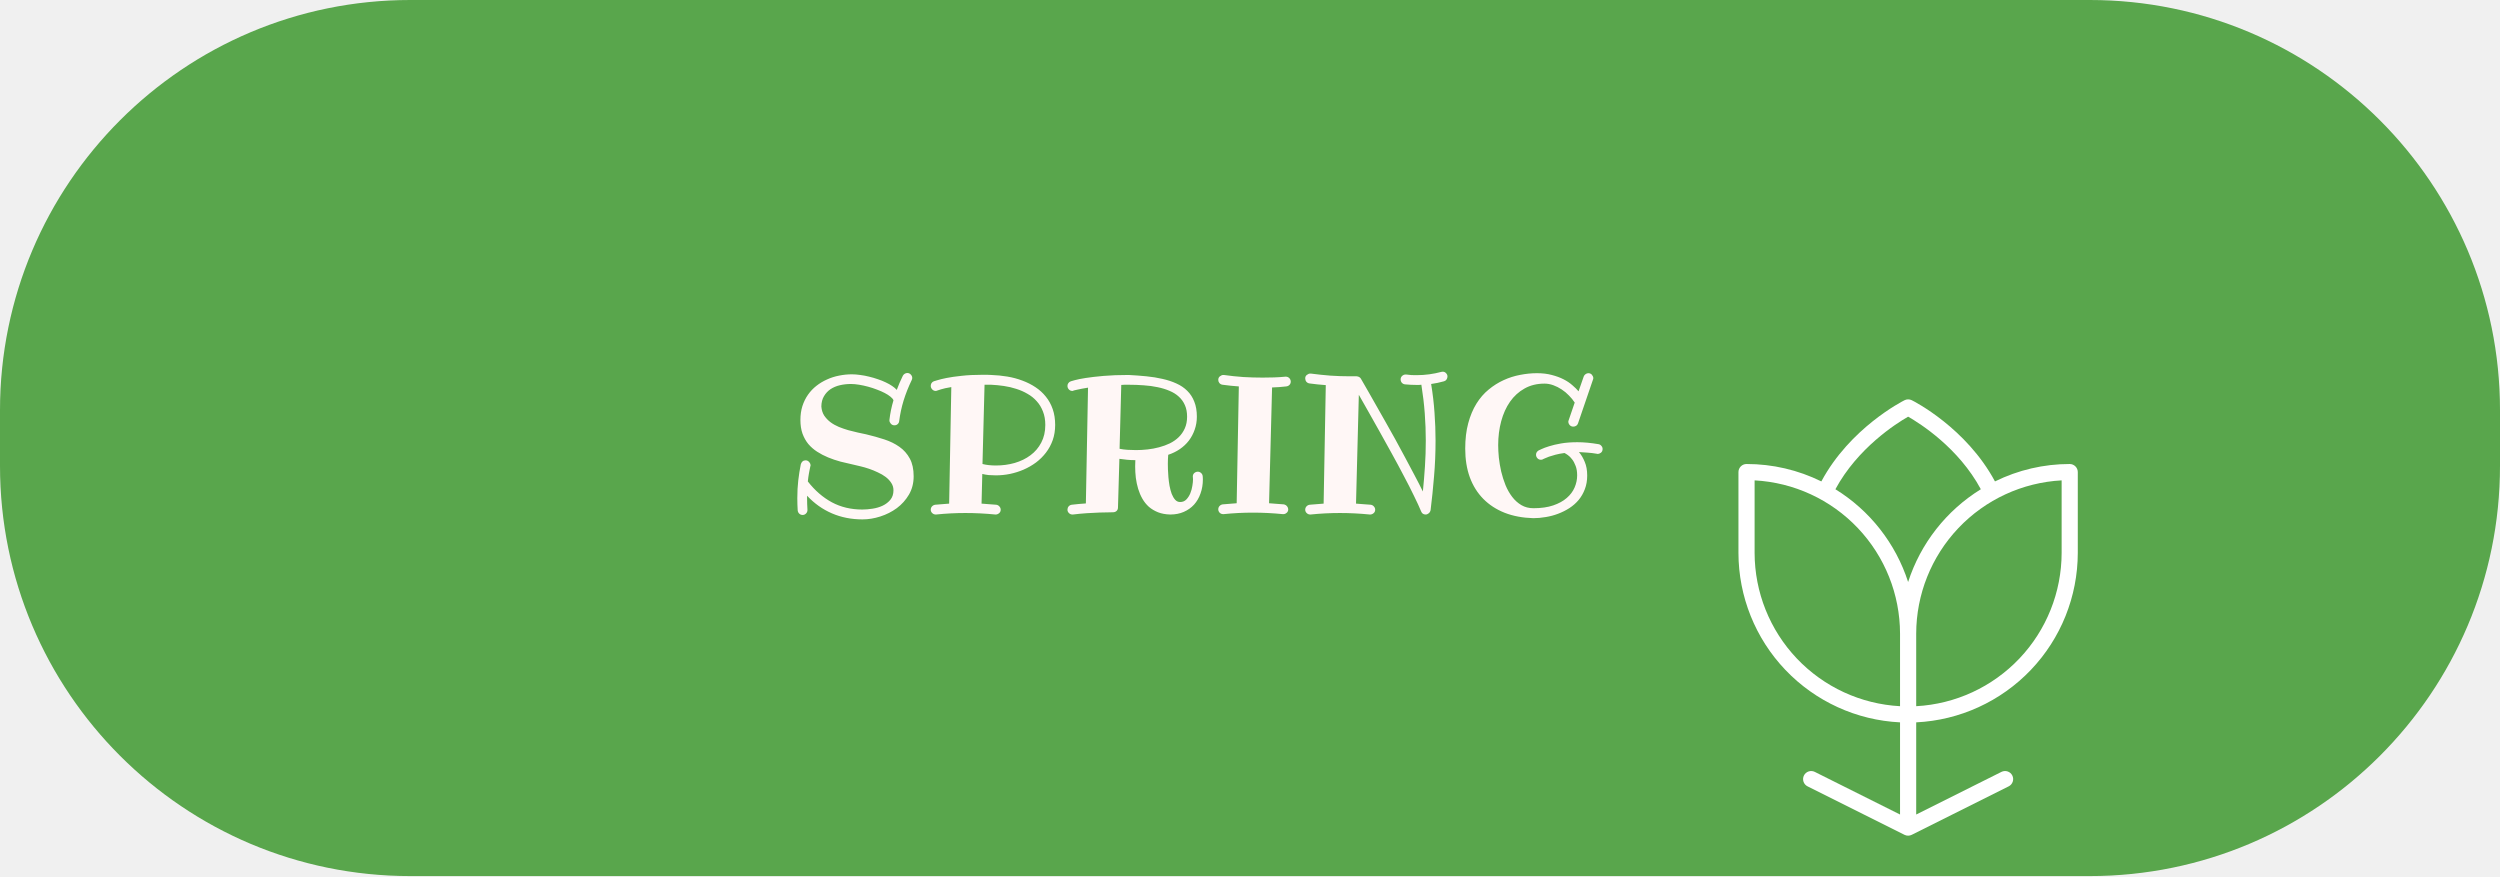
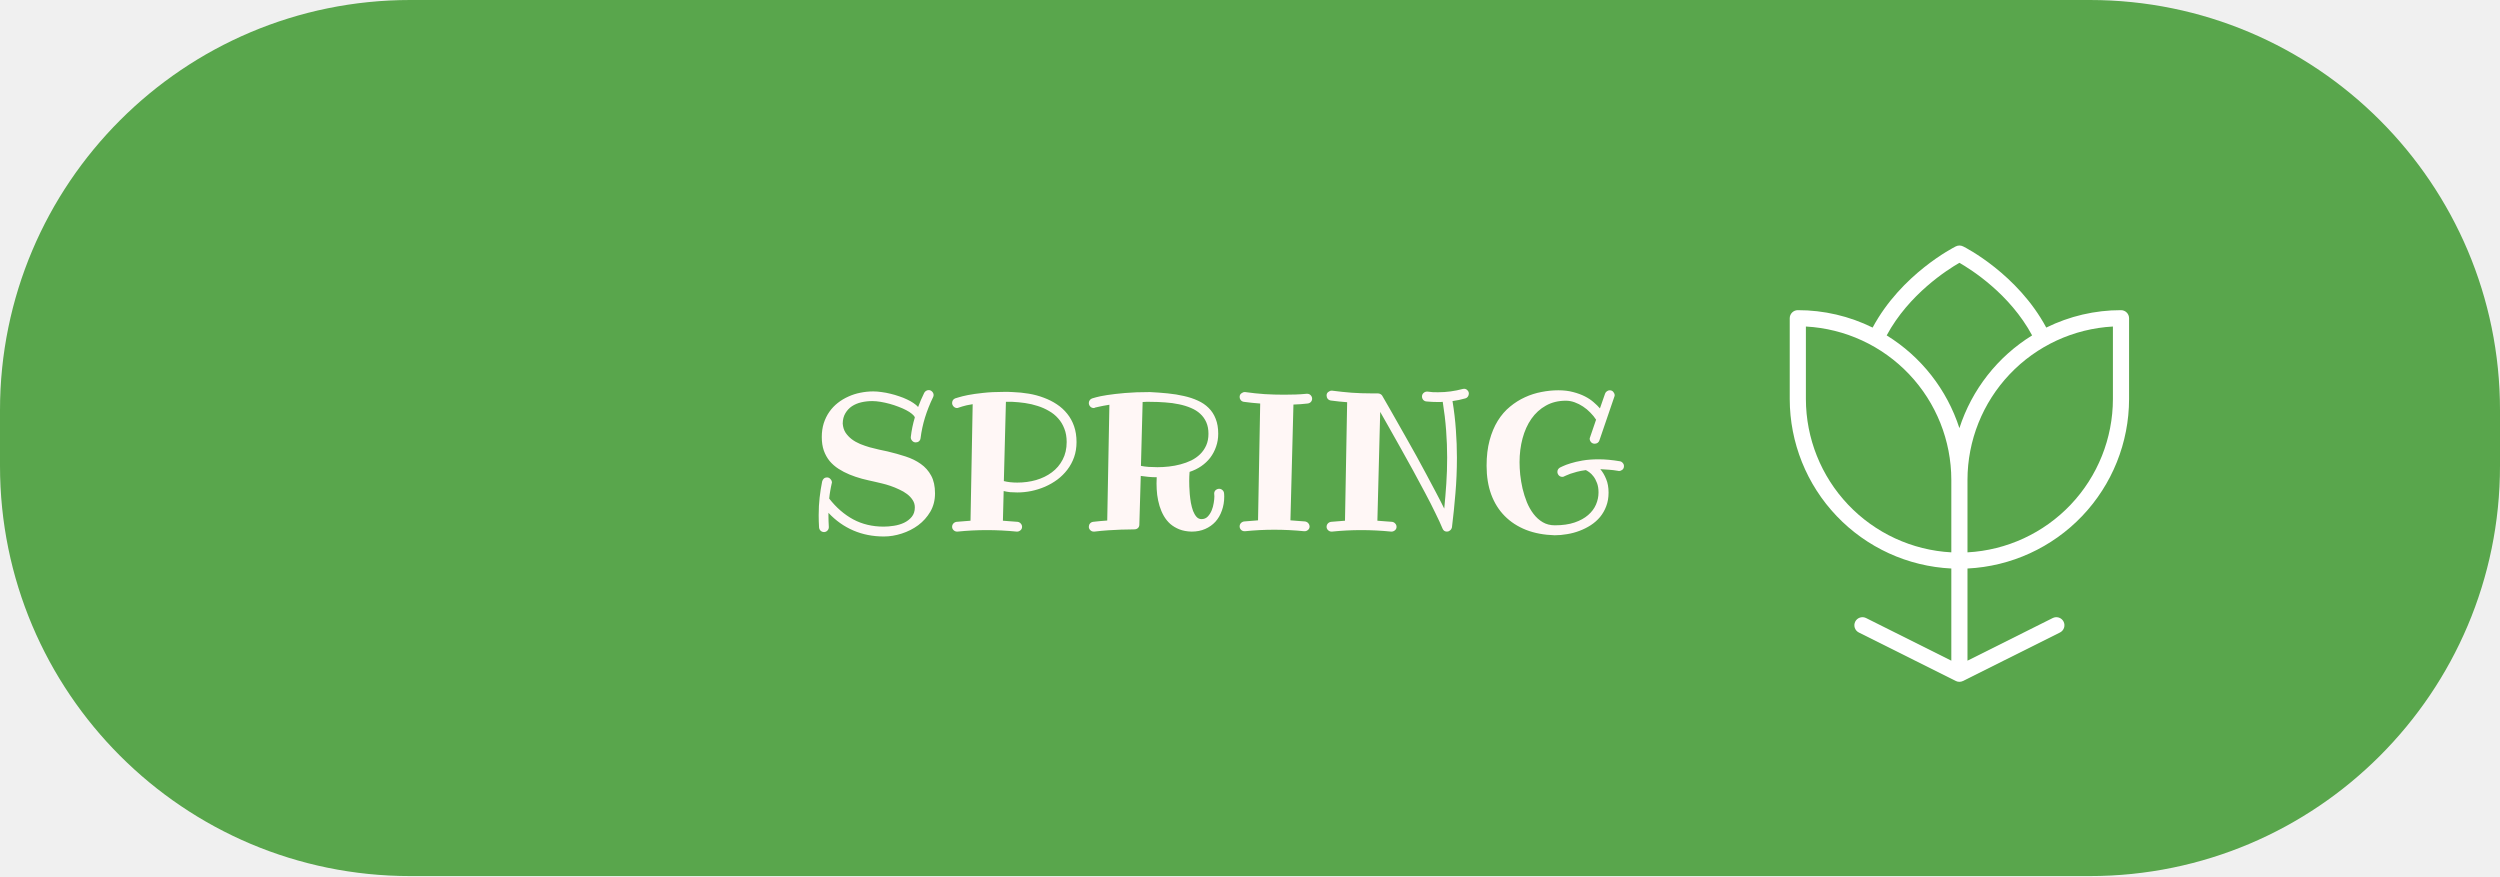
<svg xmlns="http://www.w3.org/2000/svg" width="585" height="205" viewBox="0 0 585 205" fill="none">
  <rect width="585" height="205" rx="96" fill="#59A64C" />
-   <path d="M213.795 111.453C213.795 113.049 213.429 114.478 212.696 115.737C211.964 116.982 211.019 118.037 209.862 118.901C208.705 119.751 207.416 120.403 205.995 120.857C204.588 121.311 203.197 121.538 201.82 121.538C199.242 121.538 196.861 121.069 194.679 120.132C192.496 119.194 190.555 117.817 188.856 116.001V116.528C188.856 116.997 188.863 117.458 188.878 117.913C188.893 118.367 188.915 118.821 188.944 119.275V119.363C188.944 119.656 188.841 119.912 188.636 120.132C188.446 120.352 188.189 120.476 187.867 120.505C187.53 120.505 187.252 120.403 187.032 120.198C186.812 119.993 186.688 119.729 186.659 119.407C186.629 118.938 186.607 118.469 186.593 118C186.578 117.517 186.571 117.041 186.571 116.572C186.571 115.078 186.644 113.701 186.791 112.441C186.937 111.167 187.135 109.907 187.384 108.662C187.457 108.384 187.589 108.157 187.779 107.981C187.984 107.805 188.226 107.717 188.504 107.717C188.841 107.717 189.12 107.849 189.339 108.113C189.559 108.362 189.669 108.618 189.669 108.882C189.669 108.911 189.669 108.948 189.669 108.992C189.669 109.021 189.654 109.058 189.625 109.102C189.552 109.438 189.486 109.753 189.427 110.046C189.383 110.325 189.332 110.603 189.273 110.881C189.229 111.145 189.186 111.423 189.142 111.716C189.112 111.995 189.076 112.31 189.032 112.661C190.672 114.771 192.547 116.396 194.657 117.539C196.766 118.667 199.139 119.231 201.776 119.231C202.523 119.231 203.321 119.165 204.171 119.033C205.035 118.901 205.826 118.667 206.544 118.33C207.276 117.979 207.877 117.517 208.346 116.946C208.829 116.36 209.071 115.62 209.071 114.727C209.071 114.097 208.902 113.525 208.565 113.013C208.229 112.485 207.789 112.017 207.247 111.606C206.705 111.196 206.09 110.837 205.401 110.53C204.728 110.208 204.046 109.929 203.358 109.695C202.669 109.46 202.01 109.27 201.38 109.124C200.765 108.962 200.238 108.838 199.798 108.75C198.758 108.53 197.726 108.289 196.7 108.025C195.675 107.747 194.701 107.417 193.778 107.036C192.855 106.655 191.998 106.208 191.207 105.696C190.416 105.183 189.728 104.583 189.142 103.894C188.57 103.191 188.116 102.378 187.779 101.455C187.457 100.532 187.296 99.47 187.296 98.269C187.296 97.097 187.45 96.02 187.757 95.039C188.08 94.043 188.519 93.149 189.076 92.358C189.632 91.567 190.284 90.879 191.031 90.293C191.793 89.692 192.621 89.194 193.514 88.799C194.408 88.389 195.345 88.088 196.327 87.898C197.323 87.693 198.326 87.59 199.337 87.59C199.952 87.59 200.604 87.642 201.292 87.744C201.996 87.832 202.691 87.964 203.38 88.14C204.068 88.301 204.742 88.499 205.401 88.733C206.075 88.953 206.698 89.202 207.269 89.48C207.84 89.744 208.346 90.029 208.785 90.337C209.225 90.63 209.576 90.93 209.84 91.238C210.045 90.681 210.265 90.132 210.499 89.59C210.748 89.033 211.004 88.477 211.268 87.92C211.385 87.715 211.532 87.561 211.708 87.459C211.898 87.341 212.096 87.283 212.301 87.283C212.638 87.283 212.916 87.407 213.136 87.656C213.355 87.891 213.465 88.154 213.465 88.447C213.465 88.608 213.421 88.777 213.333 88.953C212.572 90.535 211.942 92.124 211.444 93.721C210.96 95.303 210.616 96.907 210.411 98.533C210.382 98.826 210.257 99.067 210.038 99.258C209.833 99.434 209.583 99.522 209.291 99.522C208.954 99.522 208.675 99.397 208.456 99.148C208.236 98.899 208.126 98.65 208.126 98.401V98.269C208.302 96.716 208.617 95.186 209.071 93.677C208.983 93.413 208.756 93.135 208.39 92.842C208.023 92.534 207.569 92.241 207.027 91.963C206.5 91.685 205.899 91.421 205.226 91.172C204.552 90.908 203.863 90.681 203.16 90.491C202.457 90.3 201.754 90.147 201.051 90.029C200.348 89.912 199.703 89.853 199.117 89.853C198.224 89.853 197.367 89.949 196.546 90.139C195.726 90.33 194.994 90.637 194.349 91.062C193.719 91.487 193.207 92.036 192.811 92.71C192.416 93.369 192.21 94.168 192.196 95.105C192.254 95.925 192.474 96.636 192.855 97.236C193.25 97.822 193.734 98.335 194.305 98.774C194.891 99.214 195.55 99.587 196.283 99.895C197.015 100.188 197.755 100.444 198.502 100.664C199.264 100.869 200.003 101.052 200.721 101.213C201.439 101.36 202.091 101.499 202.677 101.631C204.156 101.982 205.57 102.378 206.917 102.817C208.265 103.257 209.444 103.835 210.455 104.553C211.48 105.271 212.293 106.187 212.894 107.3C213.495 108.398 213.795 109.783 213.795 111.453ZM244.601 99.434C244.601 98.247 244.417 97.2 244.051 96.291C243.7 95.369 243.216 94.57 242.601 93.897C242 93.208 241.283 92.629 240.448 92.161C239.627 91.677 238.749 91.289 237.811 90.996C236.874 90.689 235.899 90.461 234.889 90.315C233.878 90.168 232.889 90.073 231.922 90.029H230.384L229.901 108.574C230.355 108.691 230.846 108.779 231.373 108.838C231.9 108.896 232.457 108.926 233.043 108.926C234.581 108.926 236.046 108.728 237.438 108.333C238.844 107.922 240.074 107.322 241.129 106.531C242.198 105.74 243.041 104.751 243.656 103.564C244.286 102.378 244.601 101.001 244.601 99.434ZM233.043 111.233C232.457 111.233 231.893 111.211 231.351 111.167C230.824 111.108 230.326 111.021 229.857 110.903L229.681 117.847C230.238 117.891 230.802 117.935 231.373 117.979C231.959 118.022 232.545 118.066 233.131 118.11C233.424 118.154 233.666 118.286 233.856 118.506C234.061 118.726 234.164 118.982 234.164 119.275C234.164 119.612 234.039 119.883 233.79 120.088C233.541 120.293 233.277 120.396 232.999 120.396H232.911C231.739 120.278 230.567 120.19 229.396 120.132C228.238 120.073 227.074 120.044 225.902 120.044C224.745 120.044 223.595 120.073 222.452 120.132C221.324 120.19 220.189 120.278 219.046 120.396H218.958C218.636 120.396 218.358 120.278 218.124 120.044C217.904 119.824 217.794 119.568 217.794 119.275C217.794 118.982 217.889 118.726 218.08 118.506C218.285 118.286 218.534 118.154 218.827 118.11C219.369 118.066 219.911 118.022 220.453 117.979C221.009 117.935 221.559 117.891 222.101 117.847L222.606 90.579C221.522 90.754 220.716 90.93 220.189 91.106C219.676 91.282 219.405 91.37 219.376 91.37C219.2 91.443 219.061 91.48 218.958 91.48C218.636 91.48 218.358 91.355 218.124 91.106C217.904 90.857 217.794 90.586 217.794 90.293C217.794 90.073 217.853 89.861 217.97 89.656C218.102 89.451 218.285 89.304 218.519 89.216C218.563 89.202 218.834 89.121 219.332 88.975C219.83 88.814 220.548 88.638 221.485 88.447C222.438 88.257 223.617 88.088 225.023 87.942C226.429 87.781 228.07 87.7 229.945 87.7C230.267 87.7 230.597 87.7 230.934 87.7C231.285 87.7 231.629 87.715 231.966 87.744C233.241 87.788 234.493 87.913 235.724 88.118C236.954 88.323 238.126 88.638 239.239 89.062C240.353 89.473 241.371 89.985 242.293 90.601C243.231 91.216 244.044 91.956 244.732 92.82C245.421 93.669 245.956 94.644 246.336 95.742C246.717 96.841 246.908 98.071 246.908 99.434C246.908 100.723 246.717 101.909 246.336 102.993C245.956 104.062 245.428 105.037 244.754 105.916C244.095 106.78 243.319 107.549 242.425 108.223C241.532 108.882 240.565 109.438 239.525 109.893C238.5 110.332 237.43 110.669 236.317 110.903C235.218 111.123 234.127 111.233 233.043 111.233ZM277.779 97.5C277.779 96.475 277.611 95.581 277.274 94.819C276.937 94.043 276.461 93.376 275.846 92.82C275.245 92.263 274.52 91.809 273.67 91.457C272.821 91.091 271.891 90.806 270.88 90.601C269.869 90.381 268.785 90.234 267.628 90.161C266.485 90.073 265.306 90.029 264.09 90.029C263.753 90.029 263.446 90.029 263.167 90.029C262.889 90.029 262.625 90.044 262.376 90.073L261.981 105.015C262.538 105.132 263.146 105.212 263.805 105.256C264.464 105.3 265.145 105.322 265.848 105.322C266.712 105.322 267.606 105.271 268.529 105.168C269.452 105.066 270.353 104.897 271.231 104.663C272.125 104.429 272.967 104.121 273.758 103.74C274.549 103.345 275.238 102.861 275.824 102.29C276.424 101.704 276.9 101.016 277.252 100.225C277.604 99.434 277.779 98.525 277.779 97.5ZM281.427 111.409C281.427 111.438 281.434 111.519 281.449 111.65C281.463 111.768 281.471 111.943 281.471 112.178C281.471 113.364 281.288 114.463 280.921 115.474C280.57 116.484 280.064 117.356 279.405 118.088C278.746 118.806 277.948 119.37 277.01 119.78C276.073 120.19 275.025 120.396 273.868 120.396H273.802C272.733 120.366 271.788 120.19 270.968 119.868C270.162 119.546 269.452 119.121 268.836 118.594C268.236 118.052 267.73 117.422 267.32 116.704C266.91 115.986 266.581 115.217 266.332 114.397C266.083 113.562 265.899 112.698 265.782 111.804C265.68 110.911 265.628 110.024 265.628 109.146C265.628 108.882 265.636 108.625 265.65 108.376C265.665 108.113 265.672 107.878 265.672 107.673C265.013 107.673 264.369 107.644 263.739 107.585C263.124 107.527 262.523 107.454 261.937 107.366L261.607 118.748C261.607 119.099 261.49 119.377 261.256 119.583C261.036 119.773 260.765 119.868 260.443 119.868C260.428 119.868 260.128 119.875 259.542 119.89C258.971 119.89 258.231 119.905 257.323 119.934C256.415 119.963 255.411 120.015 254.312 120.088C253.214 120.161 252.137 120.264 251.083 120.396H250.951C250.614 120.396 250.335 120.278 250.116 120.044C249.896 119.824 249.786 119.568 249.786 119.275C249.786 118.982 249.874 118.726 250.05 118.506C250.24 118.286 250.482 118.154 250.775 118.11C251.317 118.037 251.866 117.979 252.423 117.935C252.994 117.891 253.551 117.847 254.093 117.803L254.598 90.71C253.514 90.886 252.694 91.04 252.137 91.172C251.581 91.304 251.288 91.37 251.258 91.37C251.156 91.443 251.053 91.48 250.951 91.48C250.614 91.48 250.335 91.362 250.116 91.128C249.896 90.894 249.786 90.615 249.786 90.293C249.786 90.044 249.859 89.824 250.006 89.634C250.152 89.429 250.35 89.29 250.599 89.216C250.643 89.202 250.951 89.114 251.522 88.953C252.093 88.791 252.936 88.623 254.049 88.447C255.177 88.272 256.568 88.11 258.224 87.964C259.894 87.817 261.849 87.744 264.09 87.744C265.526 87.817 266.91 87.92 268.243 88.052C269.591 88.184 270.858 88.389 272.044 88.667C273.231 88.931 274.315 89.29 275.296 89.744C276.278 90.183 277.12 90.754 277.823 91.457C278.541 92.161 279.09 93.01 279.471 94.006C279.867 94.988 280.064 96.152 280.064 97.5C280.064 98.569 279.896 99.58 279.559 100.532C279.237 101.47 278.783 102.327 278.197 103.103C277.611 103.865 276.9 104.531 276.065 105.103C275.245 105.659 274.344 106.099 273.363 106.421C273.333 106.758 273.312 107.102 273.297 107.454C273.282 107.805 273.275 108.164 273.275 108.53C273.275 108.838 273.282 109.27 273.297 109.827C273.312 110.383 273.348 110.991 273.407 111.65C273.465 112.31 273.553 112.983 273.67 113.672C273.802 114.36 273.971 114.99 274.176 115.562C274.396 116.118 274.667 116.58 274.989 116.946C275.311 117.297 275.699 117.473 276.153 117.473C276.739 117.473 277.223 117.275 277.604 116.88C277.984 116.484 278.292 116.008 278.526 115.452C278.761 114.88 278.922 114.294 279.01 113.694C279.112 113.093 279.164 112.588 279.164 112.178C279.164 112.017 279.156 111.885 279.142 111.782C279.127 111.68 279.12 111.584 279.12 111.497C279.12 111.16 279.237 110.889 279.471 110.684C279.72 110.479 279.991 110.376 280.284 110.376C280.577 110.376 280.833 110.479 281.053 110.684C281.273 110.874 281.397 111.116 281.427 111.409ZM302.037 89.304C302.037 89.597 301.935 89.853 301.729 90.073C301.524 90.278 301.268 90.395 300.96 90.425C300.418 90.483 299.876 90.535 299.334 90.579C298.792 90.608 298.236 90.637 297.665 90.666L296.961 117.759C297.518 117.803 298.082 117.847 298.653 117.891C299.239 117.935 299.825 117.979 300.411 118.022C300.748 118.096 301.004 118.25 301.18 118.484C301.356 118.704 301.444 118.967 301.444 119.275C301.415 119.597 301.283 119.846 301.048 120.022C300.829 120.212 300.572 120.308 300.279 120.308H300.191C299.02 120.19 297.848 120.103 296.676 120.044C295.519 119.985 294.354 119.956 293.182 119.956C292.025 119.956 290.875 119.985 289.732 120.044C288.604 120.103 287.469 120.19 286.327 120.308H286.239C285.902 120.308 285.624 120.198 285.404 119.978C285.184 119.744 285.074 119.48 285.074 119.187C285.074 118.894 285.169 118.638 285.36 118.418C285.565 118.198 285.814 118.066 286.107 118.022C286.649 117.979 287.191 117.935 287.733 117.891C288.29 117.847 288.839 117.803 289.381 117.759L289.886 90.425C288.626 90.337 287.352 90.205 286.063 90.029C285.77 89.985 285.528 89.853 285.338 89.634C285.162 89.414 285.074 89.172 285.074 88.909C285.074 88.528 285.206 88.242 285.47 88.052C285.733 87.847 285.99 87.744 286.239 87.744H286.371C287.923 87.964 289.454 88.125 290.963 88.228C292.472 88.315 293.973 88.359 295.467 88.359C296.375 88.359 297.269 88.345 298.148 88.315C299.027 88.286 299.906 88.228 300.785 88.14H300.873C301.209 88.14 301.488 88.257 301.708 88.491C301.927 88.726 302.037 88.997 302.037 89.304ZM338.709 88.096C338.709 88.345 338.636 88.579 338.49 88.799C338.358 89.004 338.167 89.143 337.918 89.216C337.406 89.348 336.9 89.473 336.402 89.59C335.904 89.692 335.399 89.78 334.886 89.853C335.267 92.168 335.531 94.416 335.677 96.599C335.838 98.782 335.919 100.942 335.919 103.081C335.919 105.981 335.802 108.779 335.567 111.475C335.348 114.17 335.077 116.814 334.754 119.407C334.667 119.729 334.513 119.971 334.293 120.132C334.088 120.308 333.854 120.396 333.59 120.396C333.092 120.396 332.748 120.161 332.557 119.692C332.147 118.696 331.583 117.473 330.865 116.023C330.162 114.558 329.364 112.991 328.47 111.321C327.591 109.636 326.654 107.893 325.658 106.091C324.676 104.29 323.709 102.546 322.757 100.862C321.82 99.177 320.934 97.603 320.099 96.138C319.264 94.658 318.553 93.406 317.967 92.38L317.308 117.847C317.865 117.891 318.429 117.935 319 117.979C319.586 118.022 320.172 118.066 320.758 118.11C321.051 118.154 321.292 118.286 321.483 118.506C321.688 118.726 321.791 118.982 321.791 119.275C321.791 119.612 321.666 119.883 321.417 120.088C321.168 120.293 320.904 120.396 320.626 120.396H320.538C319.366 120.278 318.194 120.19 317.022 120.132C315.865 120.073 314.701 120.044 313.529 120.044C312.372 120.044 311.222 120.073 310.079 120.132C308.951 120.19 307.816 120.278 306.673 120.396H306.585C306.263 120.396 305.985 120.278 305.75 120.044C305.531 119.824 305.421 119.568 305.421 119.275C305.421 118.982 305.516 118.726 305.707 118.506C305.912 118.286 306.161 118.154 306.454 118.11C306.996 118.066 307.538 118.022 308.08 117.979C308.636 117.935 309.186 117.891 309.728 117.847L310.233 90.117C308.973 90.029 307.699 89.897 306.41 89.722C306.117 89.678 305.875 89.546 305.685 89.326C305.509 89.092 305.421 88.828 305.421 88.535C305.421 88.184 305.553 87.913 305.816 87.722C306.08 87.517 306.336 87.415 306.585 87.415H306.717C308.285 87.62 309.815 87.781 311.31 87.898C312.818 88.001 314.32 88.052 315.814 88.052H317.44C317.455 88.052 317.499 88.059 317.572 88.074C317.645 88.074 317.726 88.088 317.813 88.118C317.916 88.147 318.019 88.198 318.121 88.272C318.238 88.345 318.341 88.447 318.429 88.579C318.487 88.682 318.678 89.011 319 89.568C319.322 90.124 319.74 90.85 320.252 91.743C320.765 92.637 321.351 93.669 322.01 94.841C322.684 96.013 323.395 97.266 324.142 98.599C324.903 99.932 325.68 101.316 326.471 102.751C327.262 104.187 328.038 105.623 328.8 107.058C329.576 108.479 330.316 109.871 331.019 111.233C331.737 112.581 332.381 113.84 332.953 115.012C333.143 113.093 333.304 111.145 333.436 109.167C333.568 107.19 333.634 105.161 333.634 103.081C333.634 101.001 333.553 98.877 333.392 96.709C333.231 94.541 332.967 92.314 332.601 90.029C332.411 90.059 332.228 90.073 332.052 90.073C331.876 90.073 331.686 90.073 331.48 90.073C330.616 90.073 329.715 90.029 328.778 89.941C328.485 89.912 328.236 89.788 328.031 89.568C327.84 89.334 327.745 89.07 327.745 88.777C327.745 88.455 327.862 88.184 328.097 87.964C328.346 87.744 328.617 87.634 328.91 87.634H329.042C329.452 87.693 329.854 87.737 330.25 87.766C330.66 87.781 331.07 87.788 331.48 87.788C332.491 87.788 333.48 87.722 334.447 87.59C335.414 87.459 336.358 87.268 337.281 87.019C337.34 86.99 337.442 86.975 337.589 86.975C337.911 86.975 338.175 87.092 338.38 87.327C338.6 87.546 338.709 87.803 338.709 88.096ZM373.866 106.223C373.749 106.223 373.675 106.208 373.646 106.179C372.884 106.047 372.159 105.959 371.471 105.916C370.797 105.857 370.13 105.813 369.471 105.784C370.013 106.414 370.467 107.183 370.833 108.091C371.214 108.984 371.405 110.046 371.405 111.277C371.405 112.449 371.222 113.511 370.855 114.463C370.504 115.4 370.021 116.243 369.405 116.99C368.79 117.722 368.065 118.359 367.23 118.901C366.41 119.429 365.531 119.868 364.593 120.22C363.67 120.571 362.711 120.828 361.715 120.989C360.719 121.165 359.745 121.252 358.792 121.252C356.302 121.179 354.076 120.762 352.113 120C350.15 119.224 348.48 118.14 347.103 116.748C345.726 115.356 344.671 113.672 343.939 111.694C343.221 109.717 342.862 107.476 342.862 104.971C342.862 102.744 343.097 100.767 343.565 99.038C344.034 97.295 344.671 95.772 345.477 94.468C346.297 93.149 347.257 92.043 348.355 91.15C349.454 90.242 350.619 89.509 351.849 88.953C353.094 88.381 354.383 87.971 355.716 87.722C357.049 87.459 358.36 87.327 359.649 87.327C360.938 87.327 362.096 87.466 363.121 87.744C364.146 88.008 365.062 88.345 365.868 88.755C366.673 89.165 367.362 89.626 367.933 90.139C368.519 90.637 369.002 91.113 369.383 91.567L370.592 88.096C370.68 87.861 370.826 87.678 371.031 87.546C371.236 87.4 371.449 87.327 371.668 87.327C372.035 87.327 372.32 87.459 372.525 87.722C372.73 87.971 372.833 88.228 372.833 88.491C372.833 88.535 372.826 88.594 372.811 88.667C372.796 88.726 372.774 88.791 372.745 88.865L369.251 99.082C369.178 99.302 369.039 99.485 368.834 99.631C368.629 99.763 368.402 99.829 368.153 99.829C367.816 99.829 367.538 99.712 367.318 99.478C367.098 99.228 366.988 98.957 366.988 98.665C366.988 98.621 366.996 98.569 367.01 98.511C367.025 98.452 367.047 98.386 367.076 98.313L368.482 94.204C368.116 93.633 367.669 93.084 367.142 92.556C366.629 92.014 366.058 91.538 365.428 91.128C364.813 90.718 364.161 90.388 363.473 90.139C362.784 89.89 362.096 89.766 361.407 89.766C359.649 89.766 358.097 90.147 356.749 90.908C355.401 91.655 354.266 92.688 353.343 94.006C352.435 95.31 351.747 96.834 351.278 98.577C350.809 100.32 350.575 102.18 350.575 104.158C350.575 105.037 350.626 106.011 350.729 107.08C350.846 108.149 351.029 109.233 351.278 110.332C351.542 111.431 351.878 112.493 352.289 113.518C352.713 114.543 353.233 115.459 353.849 116.265C354.464 117.07 355.182 117.715 356.002 118.198C356.822 118.682 357.767 118.923 358.836 118.923C360.624 118.923 362.162 118.704 363.451 118.264C364.74 117.825 365.794 117.246 366.615 116.528C367.45 115.811 368.065 114.99 368.46 114.067C368.856 113.145 369.054 112.2 369.054 111.233C369.054 110.383 368.937 109.651 368.702 109.036C368.468 108.406 368.189 107.886 367.867 107.476C367.545 107.051 367.215 106.721 366.878 106.487C366.542 106.252 366.278 106.091 366.087 106.003C365.311 106.106 364.615 106.238 364 106.399C363.399 106.56 362.887 106.714 362.462 106.86C362.052 107.007 361.729 107.139 361.495 107.256C361.275 107.358 361.158 107.41 361.144 107.41C360.982 107.527 360.799 107.585 360.594 107.585C360.257 107.585 359.979 107.468 359.759 107.234C359.54 106.985 359.43 106.714 359.43 106.421C359.43 105.996 359.627 105.659 360.023 105.41C360.067 105.396 360.301 105.286 360.726 105.081C361.151 104.875 361.744 104.656 362.506 104.421C363.282 104.172 364.22 103.953 365.318 103.762C366.432 103.572 367.691 103.477 369.098 103.477C370.606 103.477 372.262 103.63 374.063 103.938C374.327 103.982 374.547 104.114 374.723 104.333C374.913 104.539 375.008 104.78 375.008 105.059C375.008 105.439 374.876 105.732 374.613 105.938C374.349 106.128 374.1 106.223 373.866 106.223Z" fill="#FFF7F6" />
-   <path d="M484.312 108.578C478.247 108.574 472.263 109.969 466.824 112.652C460.112 100.146 447.918 93.921 447.356 93.652C447.093 93.52 446.803 93.452 446.509 93.452C446.216 93.452 445.926 93.52 445.663 93.652C445.125 93.921 432.902 100.146 426.195 112.652C420.75 109.966 414.759 108.572 408.688 108.578C408.186 108.578 407.705 108.777 407.351 109.132C406.996 109.486 406.797 109.967 406.797 110.469V129.375C406.809 139.574 410.741 149.378 417.779 156.759C424.817 164.14 434.423 168.534 444.609 169.031V190.598L424.659 180.62C424.436 180.509 424.194 180.443 423.947 180.425C423.699 180.408 423.45 180.439 423.214 180.518C422.979 180.596 422.761 180.721 422.573 180.883C422.385 181.046 422.231 181.244 422.12 181.466C422.009 181.689 421.943 181.931 421.925 182.178C421.908 182.426 421.939 182.675 422.018 182.911C422.096 183.146 422.221 183.364 422.383 183.552C422.546 183.74 422.744 183.894 422.966 184.005L445.654 195.348C445.917 195.48 446.206 195.548 446.5 195.548C446.794 195.548 447.083 195.48 447.346 195.348L470.034 184.005C470.256 183.894 470.454 183.74 470.617 183.552C470.779 183.364 470.904 183.146 470.982 182.911C471.061 182.675 471.092 182.426 471.075 182.178C471.057 181.931 470.991 181.689 470.88 181.466C470.769 181.244 470.615 181.046 470.427 180.883C470.239 180.721 470.021 180.596 469.786 180.518C469.55 180.439 469.301 180.408 469.053 180.425C468.806 180.443 468.564 180.509 468.341 180.62L448.391 190.598V169.031C458.577 168.534 468.183 164.14 475.221 156.759C482.259 149.378 486.191 139.574 486.203 129.375V110.469C486.203 109.967 486.004 109.486 485.649 109.132C485.295 108.777 484.814 108.578 484.312 108.578ZM446.5 97.499C449.293 99.092 458.316 104.802 463.516 114.482C455.445 119.465 449.413 127.16 446.5 136.186C443.587 127.16 437.555 119.465 429.484 114.482C434.684 104.83 443.711 99.097 446.5 97.499ZM410.578 129.375V112.407C419.761 112.903 428.405 116.898 434.735 123.57C441.064 130.242 444.597 139.085 444.609 148.281V165.25C435.426 164.753 426.782 160.758 420.453 154.086C414.124 147.414 410.59 138.571 410.578 129.375ZM482.422 129.375C482.41 138.571 478.876 147.414 472.547 154.086C466.218 160.758 457.574 164.753 448.391 165.25V148.281C448.403 139.085 451.936 130.242 458.265 123.57C464.595 116.898 473.239 112.903 482.422 112.407V129.375Z" fill="white" />
+   <path d="M218.795 115.453C218.795 117.049 218.429 118.478 217.696 119.737C216.964 120.982 216.019 122.037 214.862 122.901C213.705 123.751 212.416 124.403 210.995 124.857C209.588 125.311 208.197 125.538 206.82 125.538C204.242 125.538 201.861 125.069 199.679 124.132C197.496 123.194 195.555 121.817 193.856 120.001V120.528C193.856 120.997 193.863 121.458 193.878 121.913C193.893 122.367 193.915 122.821 193.944 123.275V123.363C193.944 123.656 193.841 123.912 193.636 124.132C193.446 124.352 193.189 124.476 192.867 124.505C192.53 124.505 192.252 124.403 192.032 124.198C191.812 123.993 191.688 123.729 191.659 123.407C191.629 122.938 191.607 122.469 191.593 122C191.578 121.517 191.571 121.041 191.571 120.572C191.571 119.078 191.644 117.701 191.791 116.441C191.937 115.167 192.135 113.907 192.384 112.662C192.457 112.384 192.589 112.157 192.779 111.981C192.984 111.805 193.226 111.717 193.504 111.717C193.841 111.717 194.12 111.849 194.339 112.113C194.559 112.362 194.669 112.618 194.669 112.882C194.669 112.911 194.669 112.948 194.669 112.992C194.669 113.021 194.654 113.058 194.625 113.102C194.552 113.438 194.486 113.753 194.427 114.046C194.383 114.325 194.332 114.603 194.273 114.881C194.229 115.145 194.186 115.423 194.142 115.716C194.112 115.995 194.076 116.31 194.032 116.661C195.672 118.771 197.547 120.396 199.657 121.539C201.766 122.667 204.139 123.231 206.776 123.231C207.523 123.231 208.321 123.165 209.171 123.033C210.035 122.901 210.826 122.667 211.544 122.33C212.276 121.979 212.877 121.517 213.346 120.946C213.829 120.36 214.071 119.62 214.071 118.727C214.071 118.097 213.902 117.525 213.565 117.013C213.229 116.485 212.789 116.017 212.247 115.606C211.705 115.196 211.09 114.837 210.401 114.53C209.728 114.208 209.046 113.929 208.358 113.695C207.669 113.46 207.01 113.27 206.38 113.124C205.765 112.962 205.238 112.838 204.798 112.75C203.758 112.53 202.726 112.289 201.7 112.025C200.675 111.747 199.701 111.417 198.778 111.036C197.855 110.655 196.998 110.208 196.207 109.696C195.416 109.183 194.728 108.583 194.142 107.894C193.57 107.191 193.116 106.378 192.779 105.455C192.457 104.532 192.296 103.47 192.296 102.269C192.296 101.097 192.45 100.021 192.757 99.039C193.08 98.043 193.519 97.149 194.076 96.358C194.632 95.567 195.284 94.879 196.031 94.293C196.793 93.692 197.621 93.194 198.514 92.799C199.408 92.389 200.345 92.088 201.327 91.898C202.323 91.693 203.326 91.59 204.337 91.59C204.952 91.59 205.604 91.642 206.292 91.744C206.996 91.832 207.691 91.964 208.38 92.14C209.068 92.301 209.742 92.499 210.401 92.733C211.075 92.953 211.698 93.202 212.269 93.48C212.84 93.744 213.346 94.029 213.785 94.337C214.225 94.63 214.576 94.93 214.84 95.238C215.045 94.681 215.265 94.132 215.499 93.59C215.748 93.033 216.004 92.477 216.268 91.92C216.385 91.715 216.532 91.561 216.708 91.459C216.898 91.341 217.096 91.283 217.301 91.283C217.638 91.283 217.916 91.407 218.136 91.656C218.355 91.891 218.465 92.154 218.465 92.447C218.465 92.608 218.421 92.777 218.333 92.953C217.572 94.535 216.942 96.124 216.444 97.721C215.96 99.303 215.616 100.907 215.411 102.533C215.382 102.826 215.257 103.067 215.038 103.258C214.833 103.434 214.583 103.521 214.291 103.521C213.954 103.521 213.675 103.397 213.456 103.148C213.236 102.899 213.126 102.65 213.126 102.401V102.269C213.302 100.716 213.617 99.186 214.071 97.677C213.983 97.413 213.756 97.135 213.39 96.842C213.023 96.534 212.569 96.241 212.027 95.963C211.5 95.685 210.899 95.421 210.226 95.172C209.552 94.908 208.863 94.681 208.16 94.491C207.457 94.3 206.754 94.147 206.051 94.029C205.348 93.912 204.703 93.853 204.117 93.853C203.224 93.853 202.367 93.949 201.546 94.139C200.726 94.33 199.994 94.637 199.349 95.062C198.719 95.487 198.207 96.036 197.811 96.71C197.416 97.369 197.21 98.168 197.196 99.105C197.254 99.925 197.474 100.636 197.855 101.236C198.25 101.822 198.734 102.335 199.305 102.774C199.891 103.214 200.55 103.587 201.283 103.895C202.015 104.188 202.755 104.444 203.502 104.664C204.264 104.869 205.003 105.052 205.721 105.213C206.439 105.36 207.091 105.499 207.677 105.631C209.156 105.982 210.57 106.378 211.917 106.817C213.265 107.257 214.444 107.835 215.455 108.553C216.48 109.271 217.293 110.187 217.894 111.3C218.495 112.398 218.795 113.783 218.795 115.453ZM249.601 103.434C249.601 102.247 249.417 101.2 249.051 100.292C248.7 99.369 248.216 98.57 247.601 97.897C247 97.208 246.283 96.629 245.448 96.161C244.627 95.677 243.749 95.289 242.811 94.996C241.874 94.689 240.899 94.461 239.889 94.315C238.878 94.168 237.889 94.073 236.922 94.029H235.384L234.901 112.574C235.355 112.691 235.846 112.779 236.373 112.838C236.9 112.896 237.457 112.926 238.043 112.926C239.581 112.926 241.046 112.728 242.438 112.333C243.844 111.922 245.074 111.322 246.129 110.531C247.198 109.74 248.041 108.751 248.656 107.564C249.286 106.378 249.601 105.001 249.601 103.434ZM238.043 115.233C237.457 115.233 236.893 115.211 236.351 115.167C235.824 115.108 235.326 115.021 234.857 114.903L234.681 121.847C235.238 121.891 235.802 121.935 236.373 121.979C236.959 122.022 237.545 122.066 238.131 122.11C238.424 122.154 238.666 122.286 238.856 122.506C239.061 122.726 239.164 122.982 239.164 123.275C239.164 123.612 239.039 123.883 238.79 124.088C238.541 124.293 238.277 124.396 237.999 124.396H237.911C236.739 124.278 235.567 124.19 234.396 124.132C233.238 124.073 232.074 124.044 230.902 124.044C229.745 124.044 228.595 124.073 227.452 124.132C226.324 124.19 225.189 124.278 224.046 124.396H223.958C223.636 124.396 223.358 124.278 223.124 124.044C222.904 123.824 222.794 123.568 222.794 123.275C222.794 122.982 222.889 122.726 223.08 122.506C223.285 122.286 223.534 122.154 223.827 122.11C224.369 122.066 224.911 122.022 225.453 121.979C226.009 121.935 226.559 121.891 227.101 121.847L227.606 94.579C226.522 94.754 225.716 94.93 225.189 95.106C224.676 95.282 224.405 95.37 224.376 95.37C224.2 95.443 224.061 95.48 223.958 95.48C223.636 95.48 223.358 95.355 223.124 95.106C222.904 94.857 222.794 94.586 222.794 94.293C222.794 94.073 222.853 93.861 222.97 93.656C223.102 93.451 223.285 93.304 223.519 93.216C223.563 93.202 223.834 93.121 224.332 92.975C224.83 92.814 225.548 92.638 226.485 92.447C227.438 92.257 228.617 92.088 230.023 91.942C231.429 91.781 233.07 91.7 234.945 91.7C235.267 91.7 235.597 91.7 235.934 91.7C236.285 91.7 236.629 91.715 236.966 91.744C238.241 91.788 239.493 91.913 240.724 92.118C241.954 92.323 243.126 92.638 244.239 93.062C245.353 93.473 246.371 93.985 247.293 94.601C248.231 95.216 249.044 95.956 249.732 96.82C250.421 97.669 250.956 98.644 251.336 99.742C251.717 100.841 251.908 102.071 251.908 103.434C251.908 104.723 251.717 105.909 251.336 106.993C250.956 108.062 250.428 109.037 249.754 109.916C249.095 110.78 248.319 111.549 247.425 112.223C246.532 112.882 245.565 113.438 244.525 113.893C243.5 114.332 242.43 114.669 241.317 114.903C240.218 115.123 239.127 115.233 238.043 115.233ZM282.779 101.5C282.779 100.475 282.611 99.581 282.274 98.819C281.937 98.043 281.461 97.376 280.846 96.82C280.245 96.263 279.52 95.809 278.67 95.457C277.821 95.091 276.891 94.806 275.88 94.601C274.869 94.381 273.785 94.234 272.628 94.161C271.485 94.073 270.306 94.029 269.09 94.029C268.753 94.029 268.446 94.029 268.167 94.029C267.889 94.029 267.625 94.044 267.376 94.073L266.981 109.015C267.538 109.132 268.146 109.212 268.805 109.256C269.464 109.3 270.145 109.322 270.848 109.322C271.712 109.322 272.606 109.271 273.529 109.168C274.452 109.066 275.353 108.897 276.231 108.663C277.125 108.429 277.967 108.121 278.758 107.74C279.549 107.345 280.238 106.861 280.824 106.29C281.424 105.704 281.9 105.016 282.252 104.225C282.604 103.434 282.779 102.525 282.779 101.5ZM286.427 115.409C286.427 115.438 286.434 115.519 286.449 115.65C286.463 115.768 286.471 115.943 286.471 116.178C286.471 117.364 286.288 118.463 285.921 119.474C285.57 120.484 285.064 121.356 284.405 122.088C283.746 122.806 282.948 123.37 282.01 123.78C281.073 124.19 280.025 124.396 278.868 124.396H278.802C277.733 124.366 276.788 124.19 275.968 123.868C275.162 123.546 274.452 123.121 273.836 122.594C273.236 122.052 272.73 121.422 272.32 120.704C271.91 119.986 271.581 119.217 271.332 118.397C271.083 117.562 270.899 116.698 270.782 115.804C270.68 114.911 270.628 114.024 270.628 113.146C270.628 112.882 270.636 112.625 270.65 112.376C270.665 112.113 270.672 111.878 270.672 111.673C270.013 111.673 269.369 111.644 268.739 111.585C268.124 111.527 267.523 111.454 266.937 111.366L266.607 122.748C266.607 123.099 266.49 123.377 266.256 123.583C266.036 123.773 265.765 123.868 265.443 123.868C265.428 123.868 265.128 123.875 264.542 123.89C263.971 123.89 263.231 123.905 262.323 123.934C261.415 123.963 260.411 124.015 259.312 124.088C258.214 124.161 257.137 124.264 256.083 124.396H255.951C255.614 124.396 255.335 124.278 255.116 124.044C254.896 123.824 254.786 123.568 254.786 123.275C254.786 122.982 254.874 122.726 255.05 122.506C255.24 122.286 255.482 122.154 255.775 122.11C256.317 122.037 256.866 121.979 257.423 121.935C257.994 121.891 258.551 121.847 259.093 121.803L259.598 94.71C258.514 94.886 257.694 95.04 257.137 95.172C256.581 95.304 256.288 95.37 256.258 95.37C256.156 95.443 256.053 95.48 255.951 95.48C255.614 95.48 255.335 95.362 255.116 95.128C254.896 94.894 254.786 94.615 254.786 94.293C254.786 94.044 254.859 93.824 255.006 93.634C255.152 93.429 255.35 93.29 255.599 93.216C255.643 93.202 255.951 93.114 256.522 92.953C257.093 92.791 257.936 92.623 259.049 92.447C260.177 92.272 261.568 92.11 263.224 91.964C264.894 91.817 266.849 91.744 269.09 91.744C270.526 91.817 271.91 91.92 273.243 92.052C274.591 92.184 275.858 92.389 277.044 92.667C278.231 92.931 279.315 93.29 280.296 93.744C281.278 94.183 282.12 94.754 282.823 95.457C283.541 96.161 284.09 97.01 284.471 98.006C284.867 98.988 285.064 100.152 285.064 101.5C285.064 102.569 284.896 103.58 284.559 104.532C284.237 105.47 283.783 106.327 283.197 107.103C282.611 107.865 281.9 108.531 281.065 109.103C280.245 109.659 279.344 110.099 278.363 110.421C278.333 110.758 278.312 111.102 278.297 111.454C278.282 111.805 278.275 112.164 278.275 112.53C278.275 112.838 278.282 113.27 278.297 113.827C278.312 114.383 278.348 114.991 278.407 115.65C278.465 116.31 278.553 116.983 278.67 117.672C278.802 118.36 278.971 118.99 279.176 119.562C279.396 120.118 279.667 120.58 279.989 120.946C280.311 121.297 280.699 121.473 281.153 121.473C281.739 121.473 282.223 121.275 282.604 120.88C282.984 120.484 283.292 120.008 283.526 119.452C283.761 118.88 283.922 118.294 284.01 117.694C284.112 117.093 284.164 116.588 284.164 116.178C284.164 116.017 284.156 115.885 284.142 115.782C284.127 115.68 284.12 115.584 284.12 115.497C284.12 115.16 284.237 114.889 284.471 114.684C284.72 114.479 284.991 114.376 285.284 114.376C285.577 114.376 285.833 114.479 286.053 114.684C286.273 114.874 286.397 115.116 286.427 115.409ZM307.037 93.304C307.037 93.597 306.935 93.853 306.729 94.073C306.524 94.278 306.268 94.395 305.96 94.425C305.418 94.483 304.876 94.535 304.334 94.579C303.792 94.608 303.236 94.637 302.665 94.666L301.961 121.759C302.518 121.803 303.082 121.847 303.653 121.891C304.239 121.935 304.825 121.979 305.411 122.022C305.748 122.096 306.004 122.25 306.18 122.484C306.356 122.704 306.444 122.967 306.444 123.275C306.415 123.597 306.283 123.846 306.048 124.022C305.829 124.212 305.572 124.308 305.279 124.308H305.191C304.02 124.19 302.848 124.103 301.676 124.044C300.519 123.985 299.354 123.956 298.182 123.956C297.025 123.956 295.875 123.985 294.732 124.044C293.604 124.103 292.469 124.19 291.327 124.308H291.239C290.902 124.308 290.624 124.198 290.404 123.978C290.184 123.744 290.074 123.48 290.074 123.187C290.074 122.894 290.169 122.638 290.36 122.418C290.565 122.198 290.814 122.066 291.107 122.022C291.649 121.979 292.191 121.935 292.733 121.891C293.29 121.847 293.839 121.803 294.381 121.759L294.886 94.425C293.626 94.337 292.352 94.205 291.063 94.029C290.77 93.985 290.528 93.853 290.338 93.634C290.162 93.414 290.074 93.172 290.074 92.909C290.074 92.528 290.206 92.242 290.47 92.052C290.733 91.847 290.99 91.744 291.239 91.744H291.371C292.923 91.964 294.454 92.125 295.963 92.228C297.472 92.315 298.973 92.359 300.467 92.359C301.375 92.359 302.269 92.345 303.148 92.315C304.027 92.286 304.906 92.228 305.785 92.14H305.873C306.209 92.14 306.488 92.257 306.708 92.491C306.927 92.726 307.037 92.997 307.037 93.304ZM343.709 92.096C343.709 92.345 343.636 92.579 343.49 92.799C343.358 93.004 343.167 93.143 342.918 93.216C342.406 93.348 341.9 93.473 341.402 93.59C340.904 93.692 340.399 93.78 339.886 93.853C340.267 96.168 340.531 98.416 340.677 100.599C340.838 102.782 340.919 104.942 340.919 107.081C340.919 109.981 340.802 112.779 340.567 115.475C340.348 118.17 340.077 120.814 339.754 123.407C339.667 123.729 339.513 123.971 339.293 124.132C339.088 124.308 338.854 124.396 338.59 124.396C338.092 124.396 337.748 124.161 337.557 123.692C337.147 122.696 336.583 121.473 335.865 120.023C335.162 118.558 334.364 116.991 333.47 115.321C332.591 113.636 331.654 111.893 330.658 110.091C329.676 108.29 328.709 106.546 327.757 104.862C326.82 103.177 325.934 101.603 325.099 100.138C324.264 98.658 323.553 97.406 322.967 96.38L322.308 121.847C322.865 121.891 323.429 121.935 324 121.979C324.586 122.022 325.172 122.066 325.758 122.11C326.051 122.154 326.292 122.286 326.483 122.506C326.688 122.726 326.791 122.982 326.791 123.275C326.791 123.612 326.666 123.883 326.417 124.088C326.168 124.293 325.904 124.396 325.626 124.396H325.538C324.366 124.278 323.194 124.19 322.022 124.132C320.865 124.073 319.701 124.044 318.529 124.044C317.372 124.044 316.222 124.073 315.079 124.132C313.951 124.19 312.816 124.278 311.673 124.396H311.585C311.263 124.396 310.985 124.278 310.75 124.044C310.531 123.824 310.421 123.568 310.421 123.275C310.421 122.982 310.516 122.726 310.707 122.506C310.912 122.286 311.161 122.154 311.454 122.11C311.996 122.066 312.538 122.022 313.08 121.979C313.636 121.935 314.186 121.891 314.728 121.847L315.233 94.117C313.973 94.029 312.699 93.897 311.41 93.722C311.117 93.678 310.875 93.546 310.685 93.326C310.509 93.092 310.421 92.828 310.421 92.535C310.421 92.184 310.553 91.913 310.816 91.722C311.08 91.517 311.336 91.415 311.585 91.415H311.717C313.285 91.62 314.815 91.781 316.31 91.898C317.818 92.001 319.32 92.052 320.814 92.052H322.44C322.455 92.052 322.499 92.059 322.572 92.074C322.645 92.074 322.726 92.088 322.813 92.118C322.916 92.147 323.019 92.198 323.121 92.272C323.238 92.345 323.341 92.447 323.429 92.579C323.487 92.682 323.678 93.011 324 93.568C324.322 94.124 324.74 94.85 325.252 95.743C325.765 96.637 326.351 97.669 327.01 98.841C327.684 100.013 328.395 101.266 329.142 102.599C329.903 103.932 330.68 105.316 331.471 106.751C332.262 108.187 333.038 109.623 333.8 111.058C334.576 112.479 335.316 113.871 336.019 115.233C336.737 116.581 337.381 117.84 337.953 119.012C338.143 117.093 338.304 115.145 338.436 113.167C338.568 111.19 338.634 109.161 338.634 107.081C338.634 105.001 338.553 102.877 338.392 100.709C338.231 98.541 337.967 96.314 337.601 94.029C337.411 94.059 337.228 94.073 337.052 94.073C336.876 94.073 336.686 94.073 336.48 94.073C335.616 94.073 334.715 94.029 333.778 93.941C333.485 93.912 333.236 93.788 333.031 93.568C332.84 93.334 332.745 93.07 332.745 92.777C332.745 92.455 332.862 92.184 333.097 91.964C333.346 91.744 333.617 91.634 333.91 91.634H334.042C334.452 91.693 334.854 91.737 335.25 91.766C335.66 91.781 336.07 91.788 336.48 91.788C337.491 91.788 338.48 91.722 339.447 91.59C340.414 91.459 341.358 91.268 342.281 91.019C342.34 90.99 342.442 90.975 342.589 90.975C342.911 90.975 343.175 91.092 343.38 91.327C343.6 91.546 343.709 91.803 343.709 92.096ZM378.866 110.223C378.749 110.223 378.675 110.208 378.646 110.179C377.884 110.047 377.159 109.959 376.471 109.916C375.797 109.857 375.13 109.813 374.471 109.784C375.013 110.414 375.467 111.183 375.833 112.091C376.214 112.984 376.405 114.046 376.405 115.277C376.405 116.449 376.222 117.511 375.855 118.463C375.504 119.4 375.021 120.243 374.405 120.99C373.79 121.722 373.065 122.359 372.23 122.901C371.41 123.429 370.531 123.868 369.593 124.22C368.67 124.571 367.711 124.828 366.715 124.989C365.719 125.165 364.745 125.252 363.792 125.252C361.302 125.179 359.076 124.762 357.113 124C355.15 123.224 353.48 122.14 352.103 120.748C350.726 119.356 349.671 117.672 348.939 115.694C348.221 113.717 347.862 111.476 347.862 108.971C347.862 106.744 348.097 104.767 348.565 103.038C349.034 101.295 349.671 99.772 350.477 98.468C351.297 97.149 352.257 96.043 353.355 95.15C354.454 94.242 355.619 93.509 356.849 92.953C358.094 92.381 359.383 91.971 360.716 91.722C362.049 91.459 363.36 91.327 364.649 91.327C365.938 91.327 367.096 91.466 368.121 91.744C369.146 92.008 370.062 92.345 370.868 92.755C371.673 93.165 372.362 93.626 372.933 94.139C373.519 94.637 374.002 95.113 374.383 95.567L375.592 92.096C375.68 91.861 375.826 91.678 376.031 91.546C376.236 91.4 376.449 91.327 376.668 91.327C377.035 91.327 377.32 91.459 377.525 91.722C377.73 91.971 377.833 92.228 377.833 92.491C377.833 92.535 377.826 92.594 377.811 92.667C377.796 92.726 377.774 92.791 377.745 92.865L374.251 103.082C374.178 103.302 374.039 103.485 373.834 103.631C373.629 103.763 373.402 103.829 373.153 103.829C372.816 103.829 372.538 103.712 372.318 103.478C372.098 103.229 371.988 102.958 371.988 102.665C371.988 102.621 371.996 102.569 372.01 102.511C372.025 102.452 372.047 102.386 372.076 102.313L373.482 98.204C373.116 97.633 372.669 97.084 372.142 96.556C371.629 96.014 371.058 95.538 370.428 95.128C369.813 94.718 369.161 94.388 368.473 94.139C367.784 93.89 367.096 93.766 366.407 93.766C364.649 93.766 363.097 94.147 361.749 94.908C360.401 95.655 359.266 96.688 358.343 98.006C357.435 99.31 356.747 100.833 356.278 102.577C355.809 104.32 355.575 106.18 355.575 108.158C355.575 109.037 355.626 110.011 355.729 111.08C355.846 112.149 356.029 113.233 356.278 114.332C356.542 115.431 356.878 116.493 357.289 117.518C357.713 118.543 358.233 119.459 358.849 120.265C359.464 121.07 360.182 121.715 361.002 122.198C361.822 122.682 362.767 122.923 363.836 122.923C365.624 122.923 367.162 122.704 368.451 122.264C369.74 121.825 370.794 121.246 371.615 120.528C372.45 119.811 373.065 118.99 373.46 118.067C373.856 117.145 374.054 116.2 374.054 115.233C374.054 114.383 373.937 113.651 373.702 113.036C373.468 112.406 373.189 111.886 372.867 111.476C372.545 111.051 372.215 110.721 371.878 110.487C371.542 110.252 371.278 110.091 371.087 110.003C370.311 110.106 369.615 110.238 369 110.399C368.399 110.56 367.887 110.714 367.462 110.86C367.052 111.007 366.729 111.139 366.495 111.256C366.275 111.358 366.158 111.41 366.144 111.41C365.982 111.527 365.799 111.585 365.594 111.585C365.257 111.585 364.979 111.468 364.759 111.234C364.54 110.985 364.43 110.714 364.43 110.421C364.43 109.996 364.627 109.659 365.023 109.41C365.067 109.396 365.301 109.286 365.726 109.081C366.151 108.875 366.744 108.656 367.506 108.421C368.282 108.172 369.22 107.953 370.318 107.762C371.432 107.572 372.691 107.477 374.098 107.477C375.606 107.477 377.262 107.63 379.063 107.938C379.327 107.982 379.547 108.114 379.723 108.333C379.913 108.539 380.008 108.78 380.008 109.059C380.008 109.439 379.876 109.732 379.613 109.938C379.349 110.128 379.1 110.223 378.866 110.223Z" fill="#FFF7F6" />
+   <path d="M496.312 72.578C490.247 72.574 484.263 73.969 478.824 76.652C472.112 64.146 459.918 57.921 459.356 57.652C459.093 57.52 458.803 57.452 458.509 57.452C458.216 57.452 457.926 57.52 457.663 57.652C457.125 57.921 444.902 64.146 438.195 76.652C432.75 73.966 426.759 72.572 420.688 72.578C420.186 72.578 419.705 72.777 419.351 73.132C418.996 73.487 418.797 73.967 418.797 74.469V93.375C418.809 103.574 422.741 113.378 429.779 120.759C436.817 128.14 446.423 132.534 456.609 133.031V154.598L436.659 144.62C436.436 144.509 436.194 144.443 435.947 144.425C435.699 144.408 435.45 144.439 435.214 144.518C434.979 144.596 434.761 144.721 434.573 144.883C434.385 145.046 434.231 145.244 434.12 145.466C434.009 145.689 433.943 145.931 433.925 146.178C433.908 146.426 433.939 146.675 434.018 146.911C434.096 147.146 434.221 147.364 434.383 147.552C434.546 147.74 434.744 147.894 434.966 148.005L457.654 159.348C457.917 159.48 458.206 159.548 458.5 159.548C458.794 159.548 459.083 159.48 459.346 159.348L482.034 148.005C482.256 147.894 482.454 147.74 482.617 147.552C482.779 147.364 482.904 147.146 482.982 146.911C483.061 146.675 483.092 146.426 483.075 146.178C483.057 145.931 482.991 145.689 482.88 145.466C482.769 145.244 482.615 145.046 482.427 144.883C482.239 144.721 482.021 144.596 481.786 144.518C481.55 144.439 481.301 144.408 481.053 144.425C480.806 144.443 480.564 144.509 480.341 144.62L460.391 154.598V133.031C470.577 132.534 480.183 128.14 487.221 120.759C494.259 113.378 498.191 103.574 498.203 93.375V74.469C498.203 73.967 498.004 73.487 497.649 73.132C497.295 72.777 496.814 72.578 496.312 72.578ZM458.5 61.499C461.293 63.092 470.316 68.802 475.516 78.482C467.445 83.465 461.413 91.159 458.5 100.186C455.587 91.159 449.555 83.465 441.484 78.482C446.684 68.83 455.711 63.097 458.5 61.499ZM422.578 93.375V76.407C431.761 76.903 440.405 80.898 446.735 87.57C453.064 94.242 456.597 103.085 456.609 112.281V129.25C447.426 128.753 438.782 124.758 432.453 118.086C426.124 111.414 422.59 102.571 422.578 93.375ZM494.422 93.375C494.41 102.571 490.876 111.414 484.547 118.086C478.218 124.758 469.574 128.753 460.391 129.25V112.281C460.403 103.085 463.936 94.242 470.265 87.57C476.595 80.898 485.239 76.903 494.422 76.407V93.375Z" fill="white" />
</svg>
